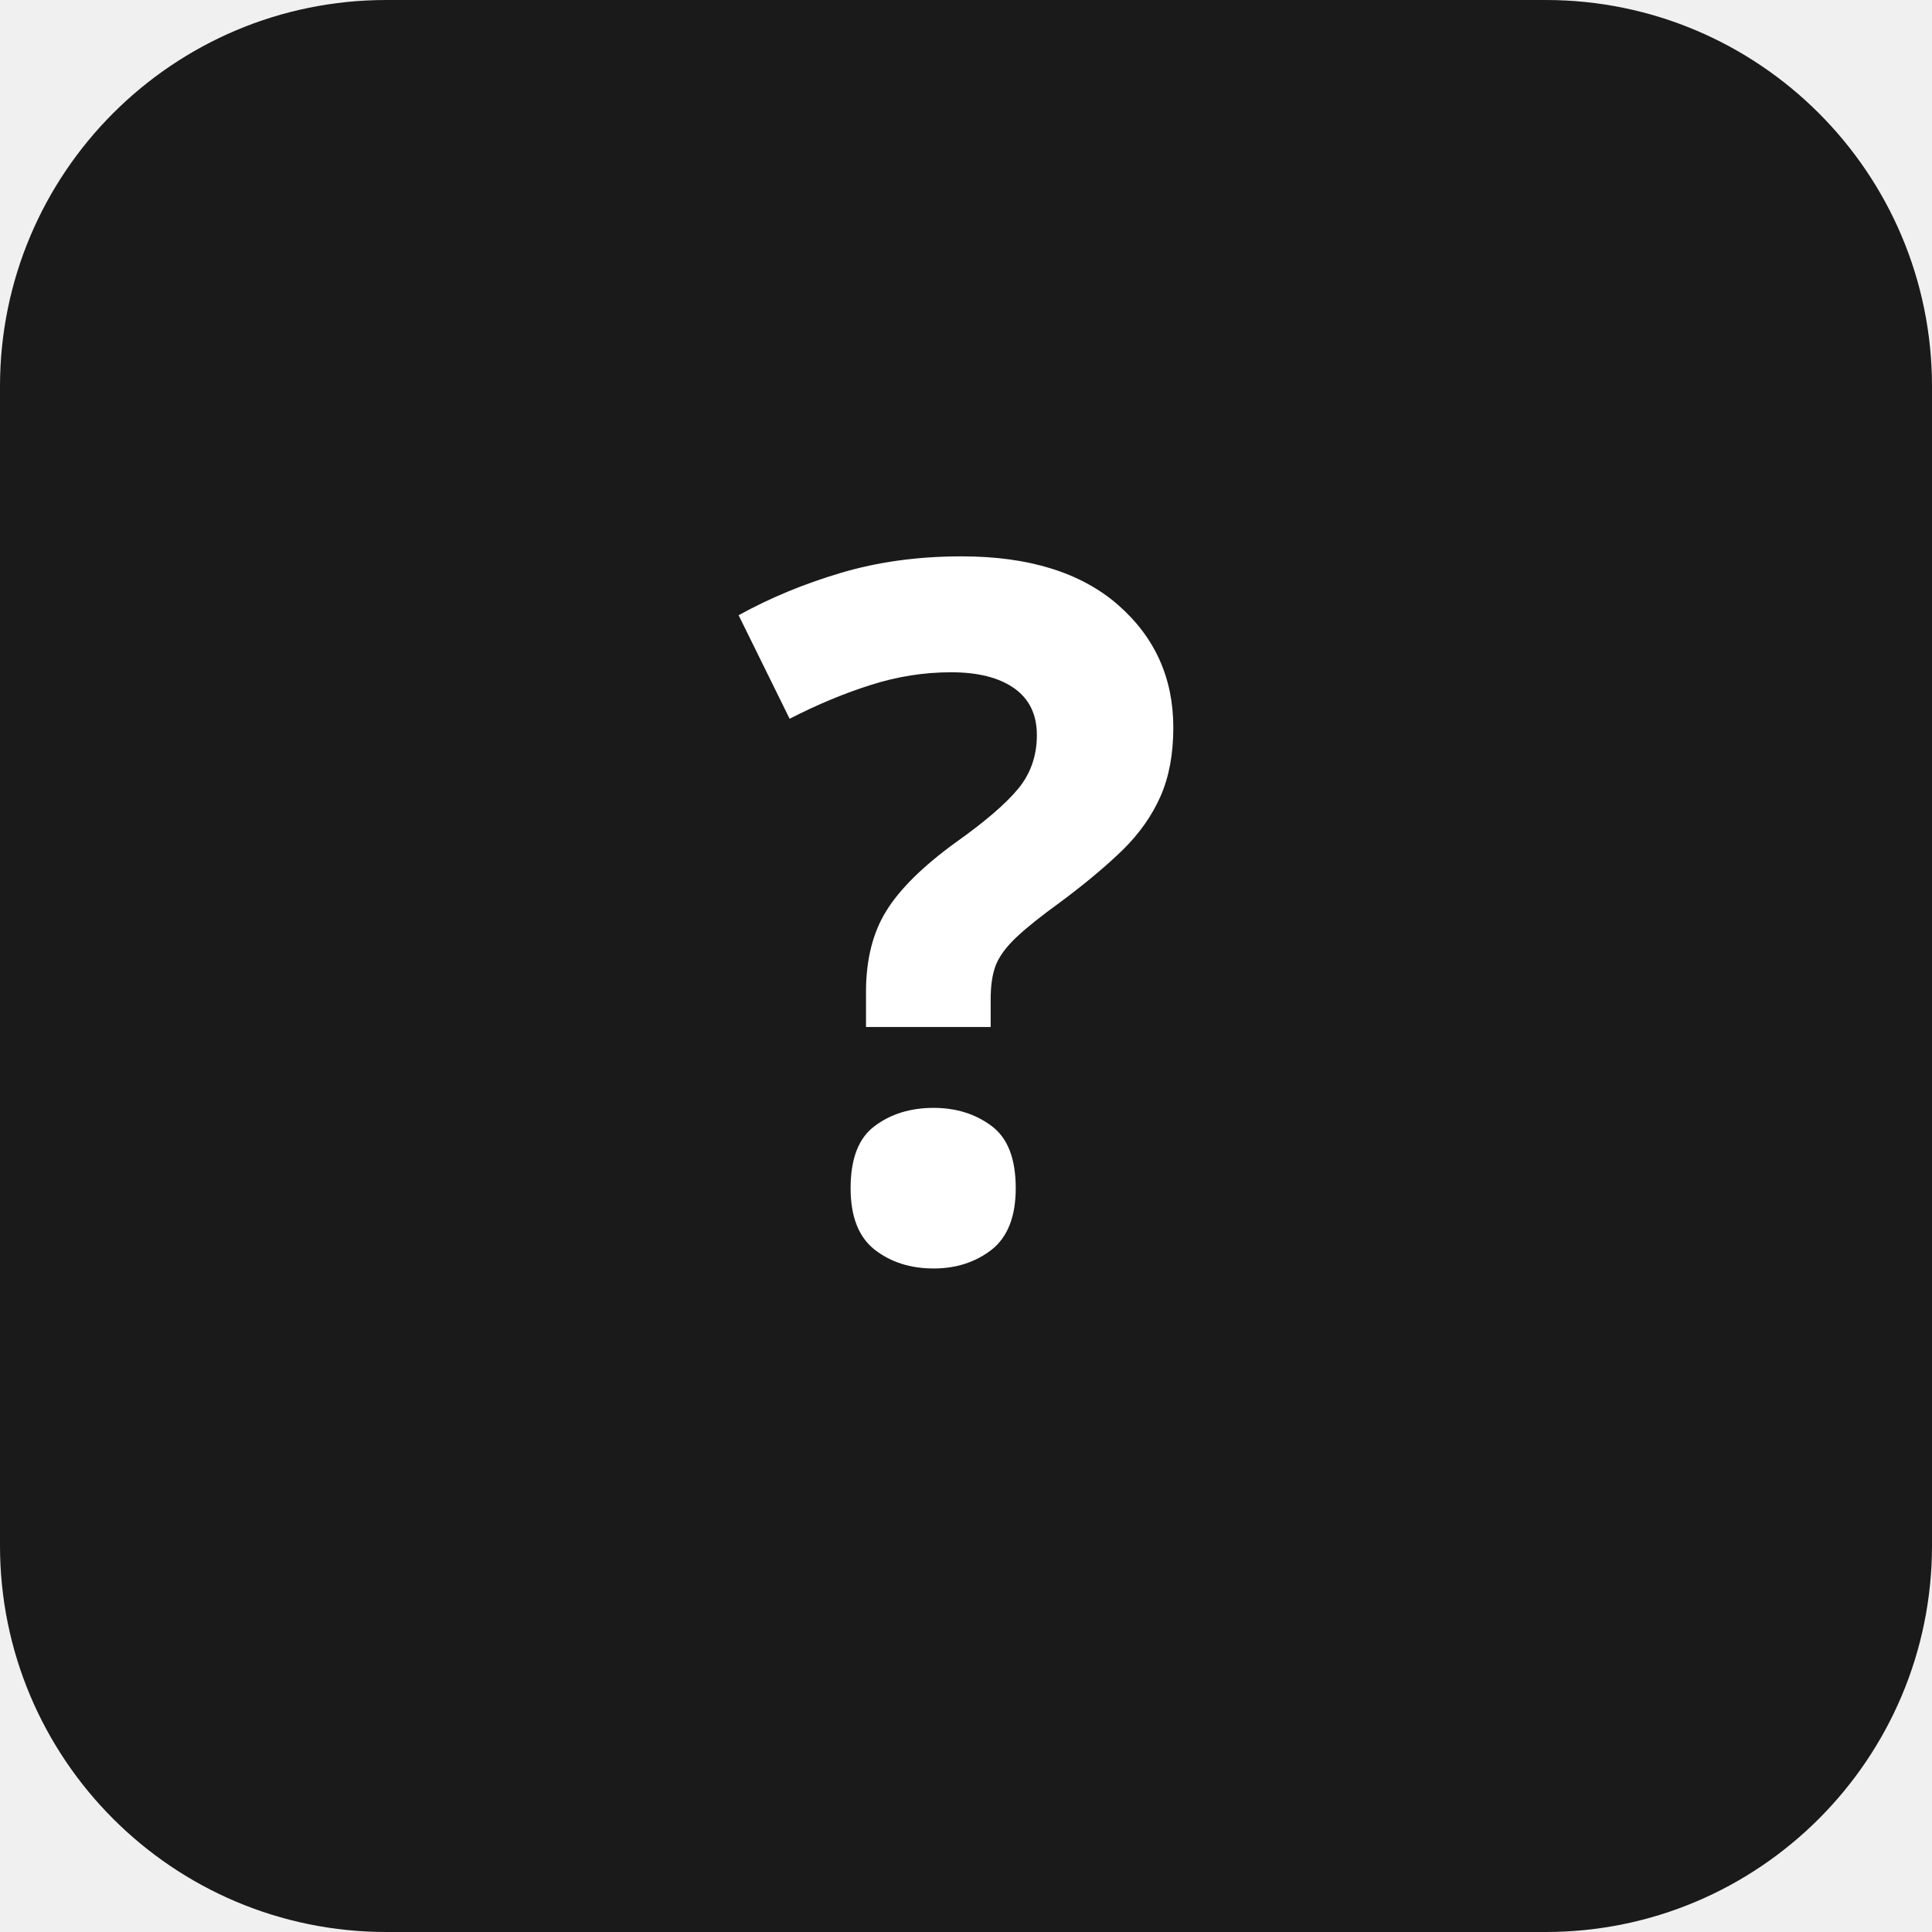
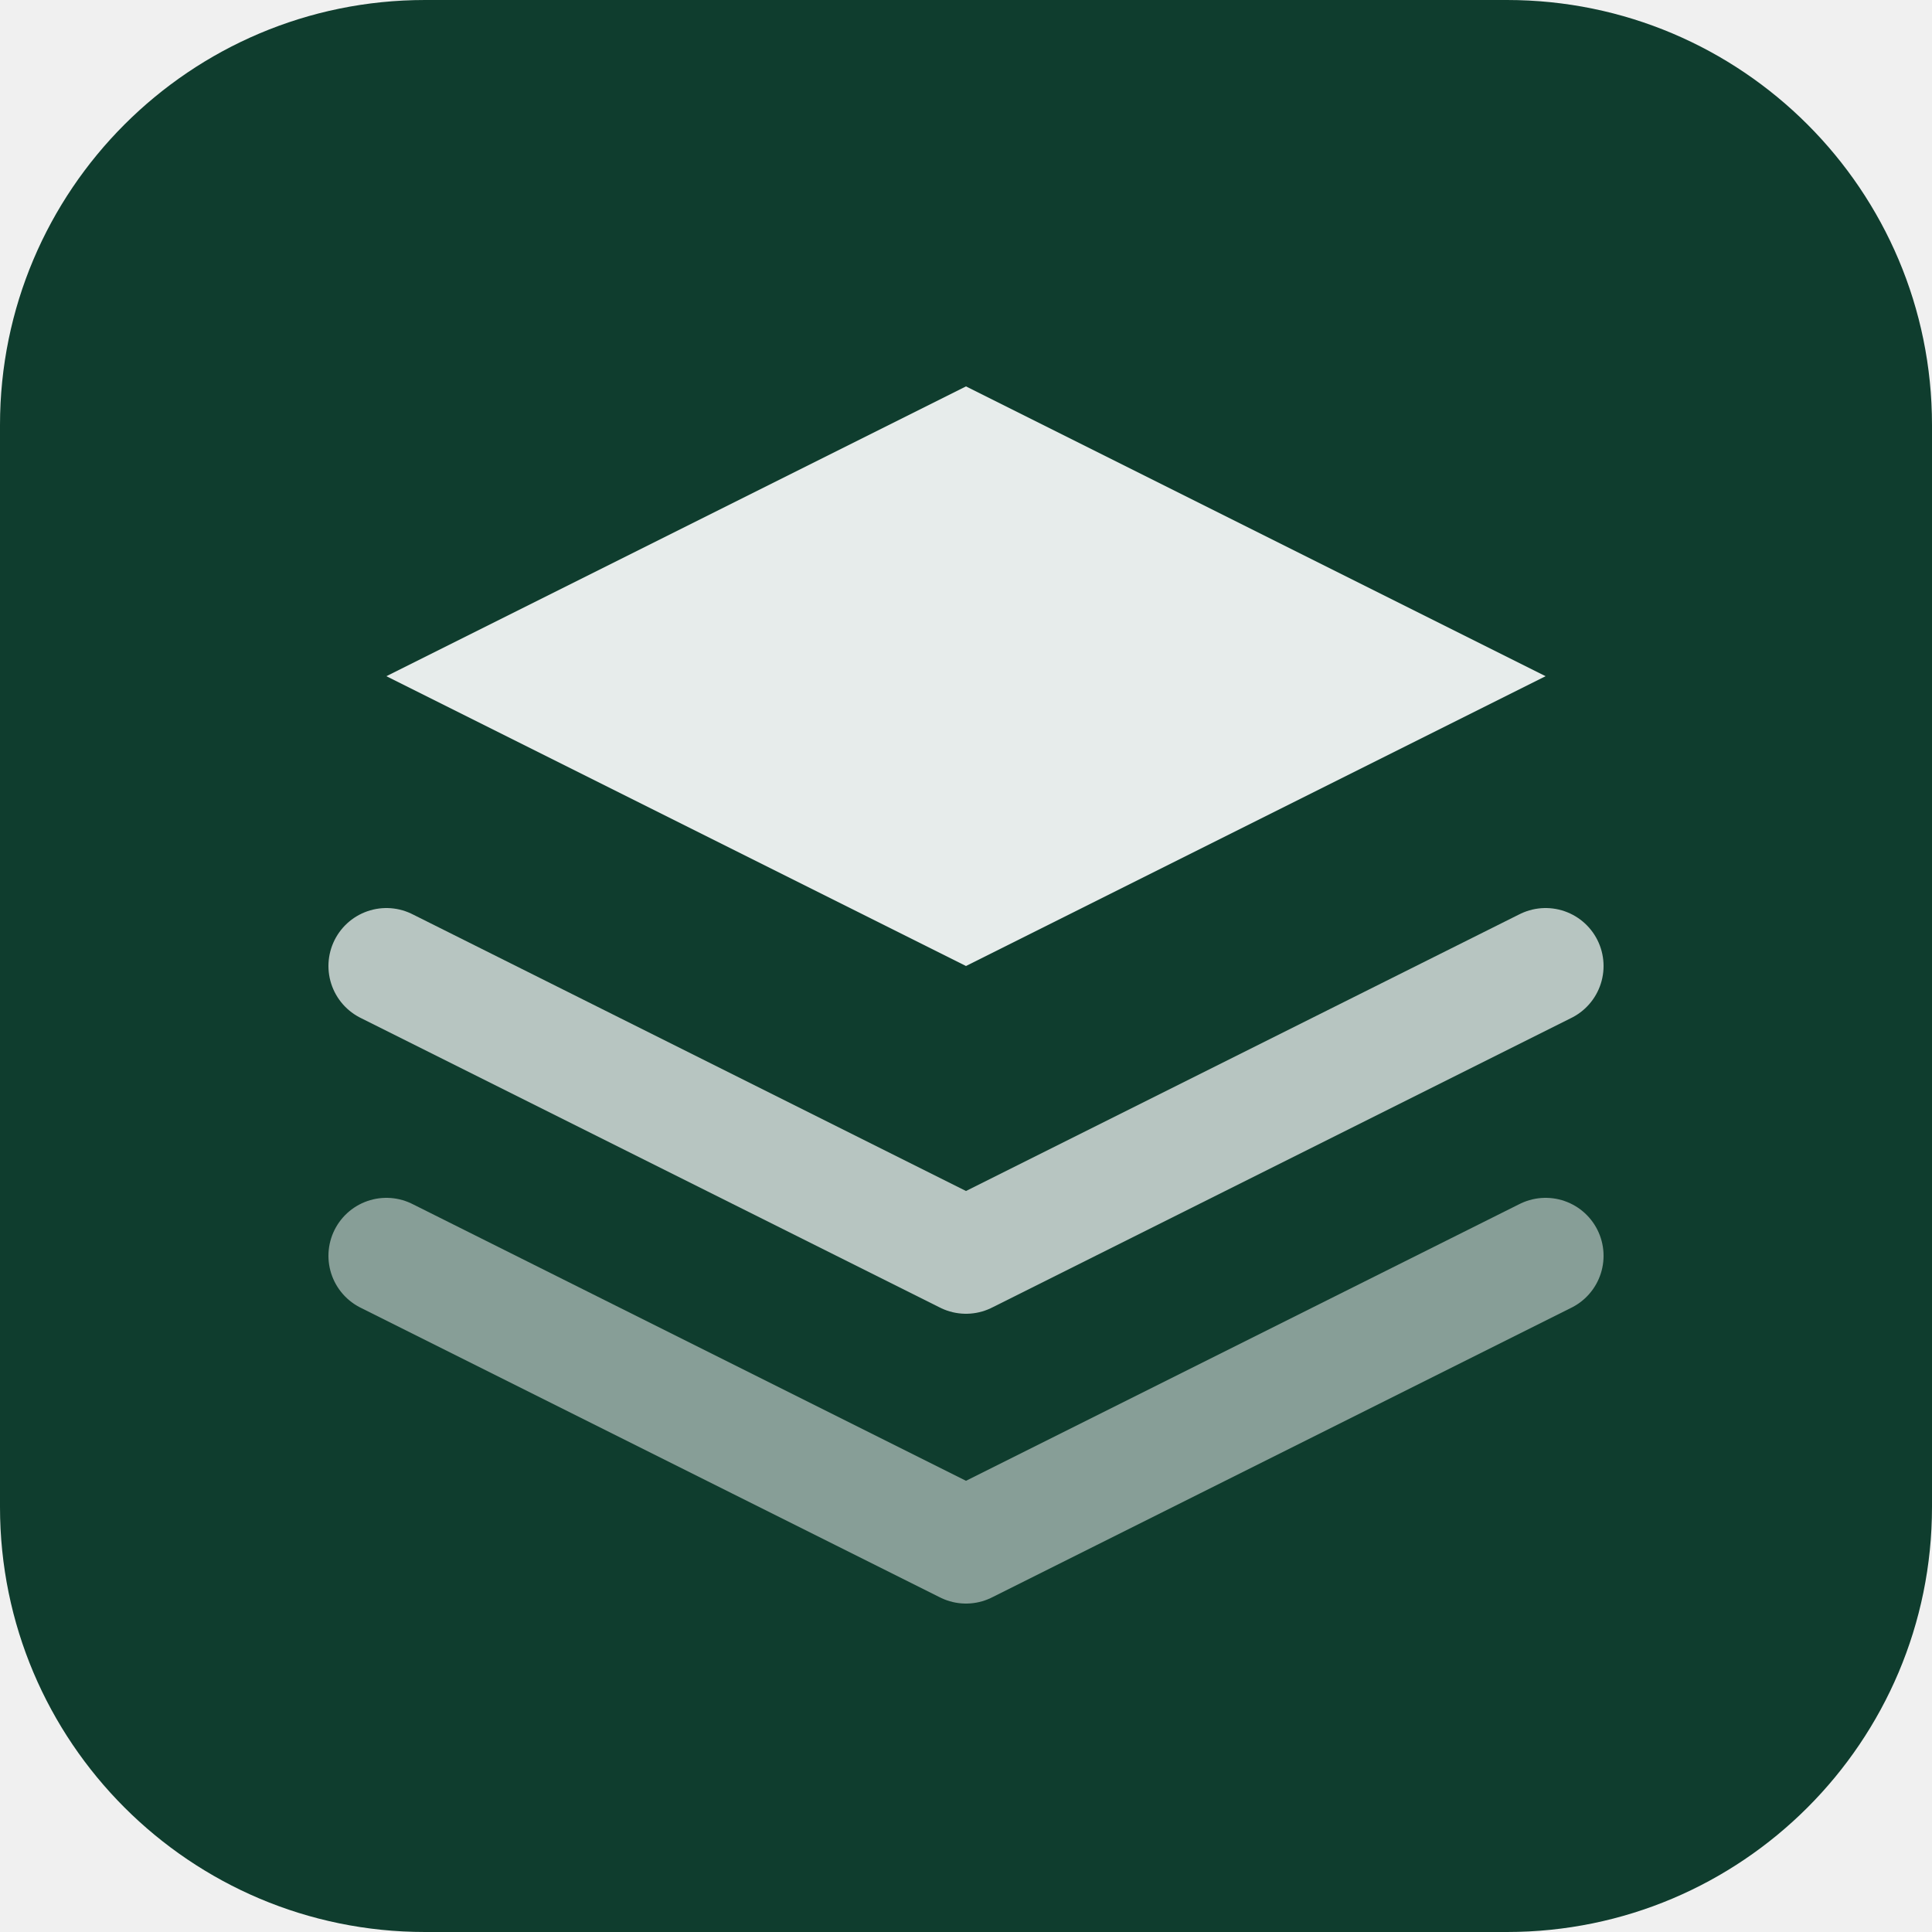
<svg xmlns="http://www.w3.org/2000/svg" viewBox="0 0 100 100">
-   <rect width="100" height="100" rx="20" fill="#1a1a1a" />
-   <text x="50" y="65" font-family="system-ui, sans-serif" font-size="50" font-weight="bold" fill="white" text-anchor="middle">?</text>
+   <rect width="100" height="100" rx="22" fill="#0F3D2E" />
+   <path d="M50 20L20 35L50 50L80 35L50 20Z" fill="white" opacity="0.9" />
+   <path d="M20 50L50 65L80 50" stroke="white" stroke-width="6" fill="none" stroke-linecap="round" stroke-linejoin="round" opacity="0.7" />
+   <path d="M20 65L50 80L80 65" stroke="white" stroke-width="6" fill="none" stroke-linecap="round" stroke-linejoin="round" opacity="0.5" />
</svg>
